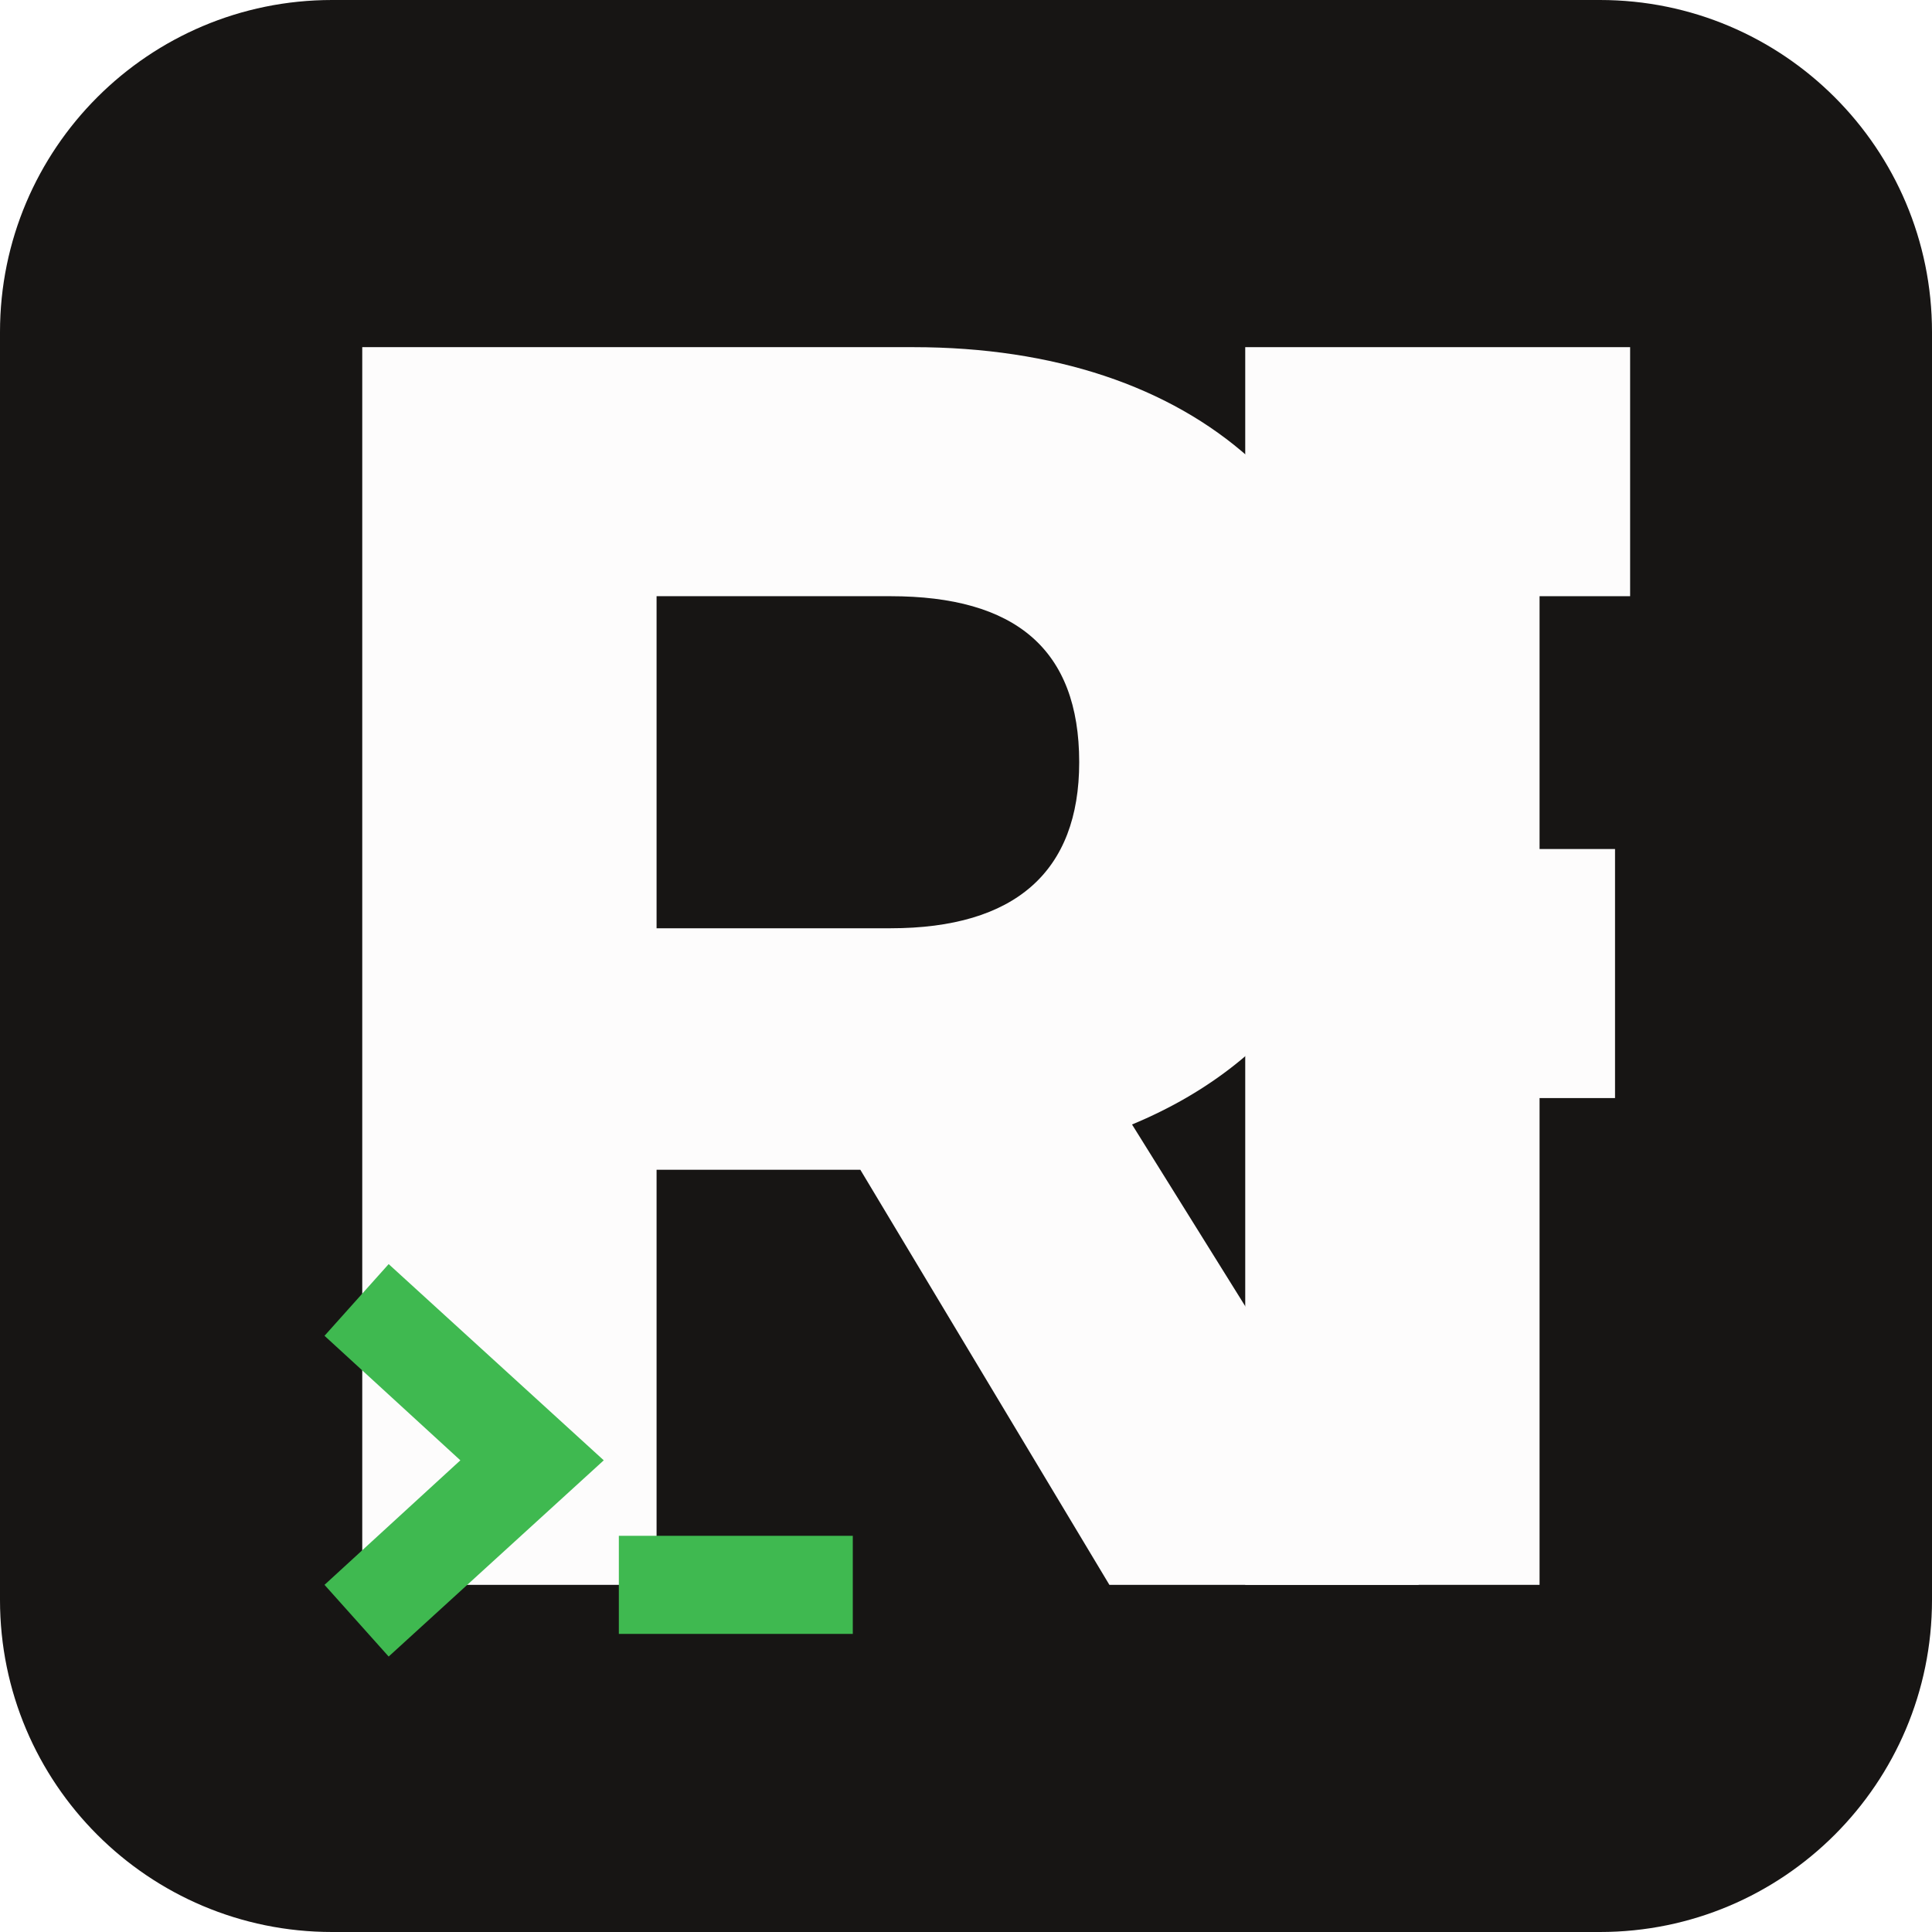
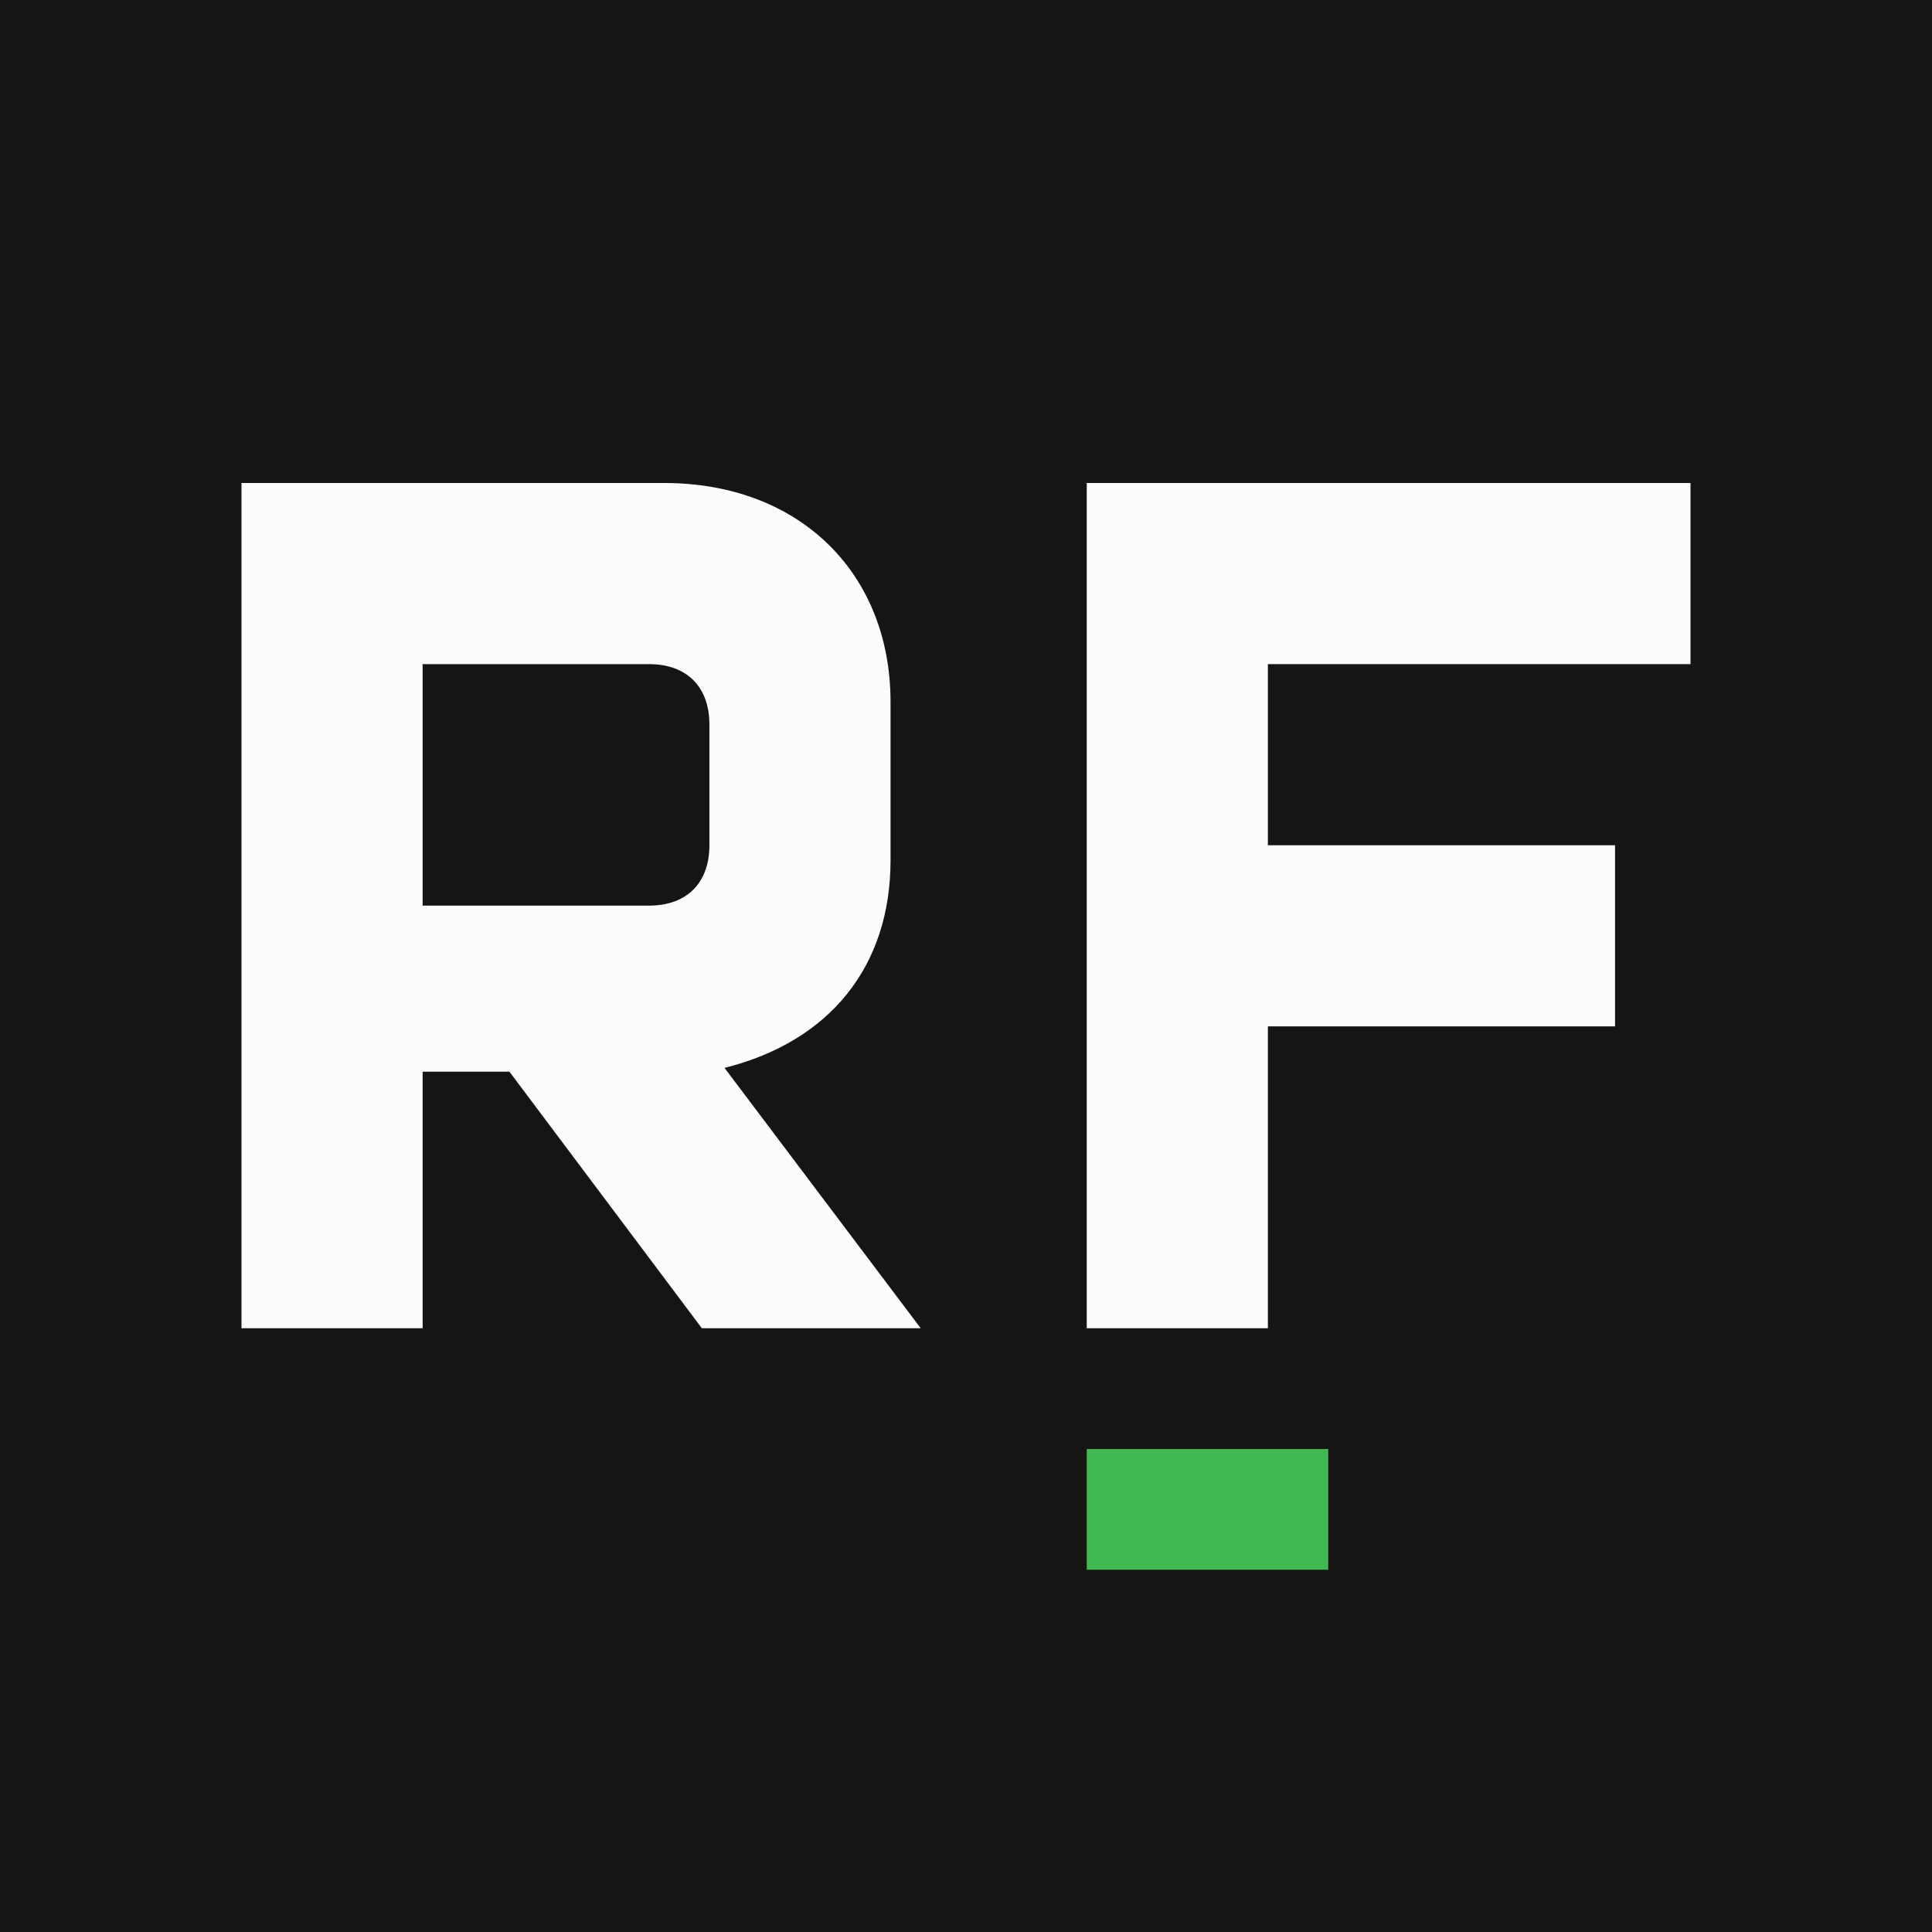
<svg xmlns="http://www.w3.org/2000/svg" viewBox="0 0 512 512" role="img" aria-labelledby="title">
-   <rect width="512" height="512" rx="88" fill="#171514" />
-   <path fill="#fdfcfc" fill-rule="evenodd" d="M96 92h146c75 0 122 42 122 109 0 46-23 80-64 97l76 122h-82l-66-110h-54v110H96V92Zm78 66v88h62c33 0 50-15 50-44 0-30-17-44-50-44h-62Z" />
-   <path fill="#fdfcfc" d="M330 92h102v66h-24v67h20v66h-20v129h-78V92Z" />
-   <path fill="#3fb950" d="m86 354 36 33-36 33 17 19 57-52-57-52-17 19Zm78 53h62v26h-62v-26Z" />
+   <rect width="512" height="512" fill="#171514" />
+   <path fill="#fdfcfc" fill-rule="evenodd" d="M64 128h112c36 0 60 24 60 58v42c0 28-16 48-44 55l52 69h-58l-51-68h-23v68H64V128Zm48 48v64h60c10 0 16-6 16-16v-32c0-10-6-16-16-16h-60Z" />
+   <path fill="#fdfcfc" d="M288 128h160v48H336v48h92v48h-92v80h-48V128Z" />
+   <rect x="288" y="384" width="64" height="32" fill="#3fb950" />
</svg>
